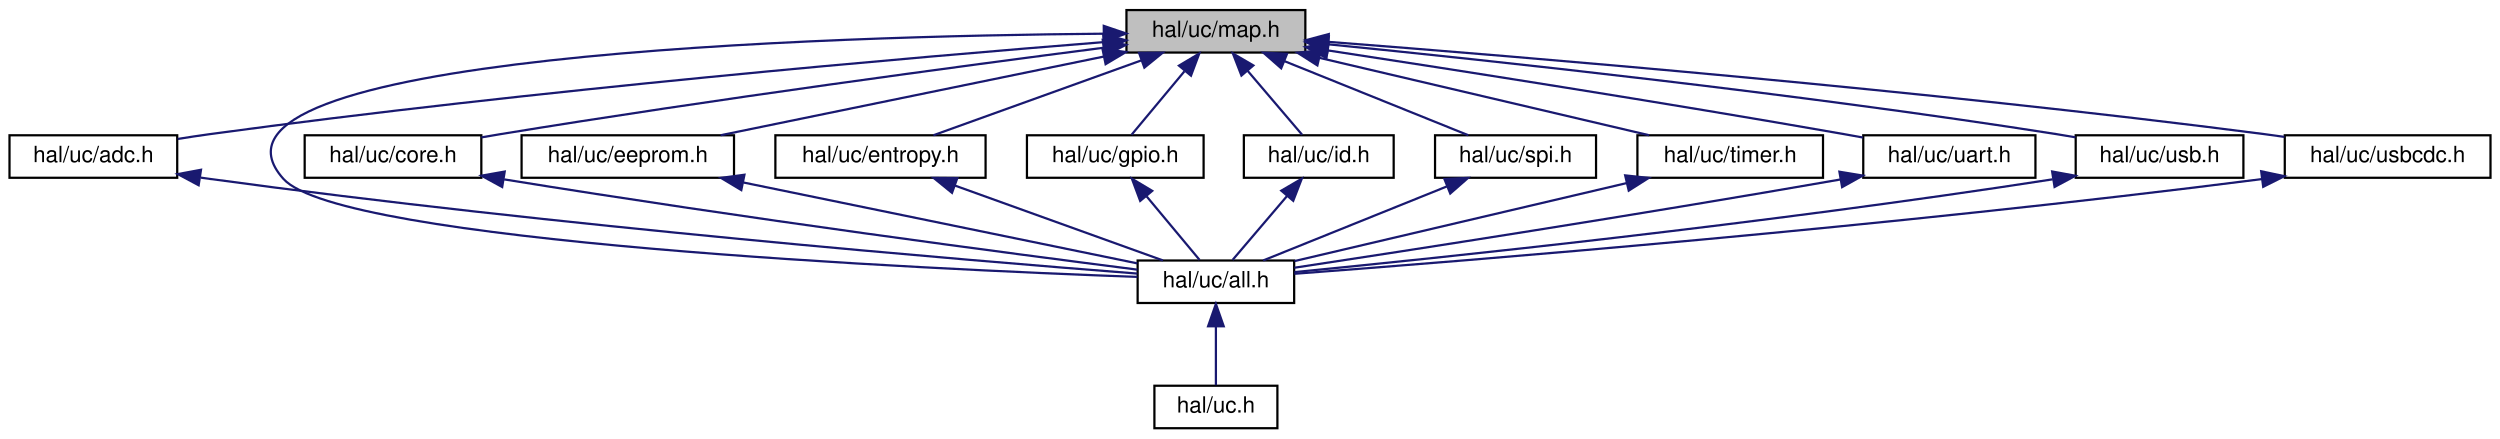
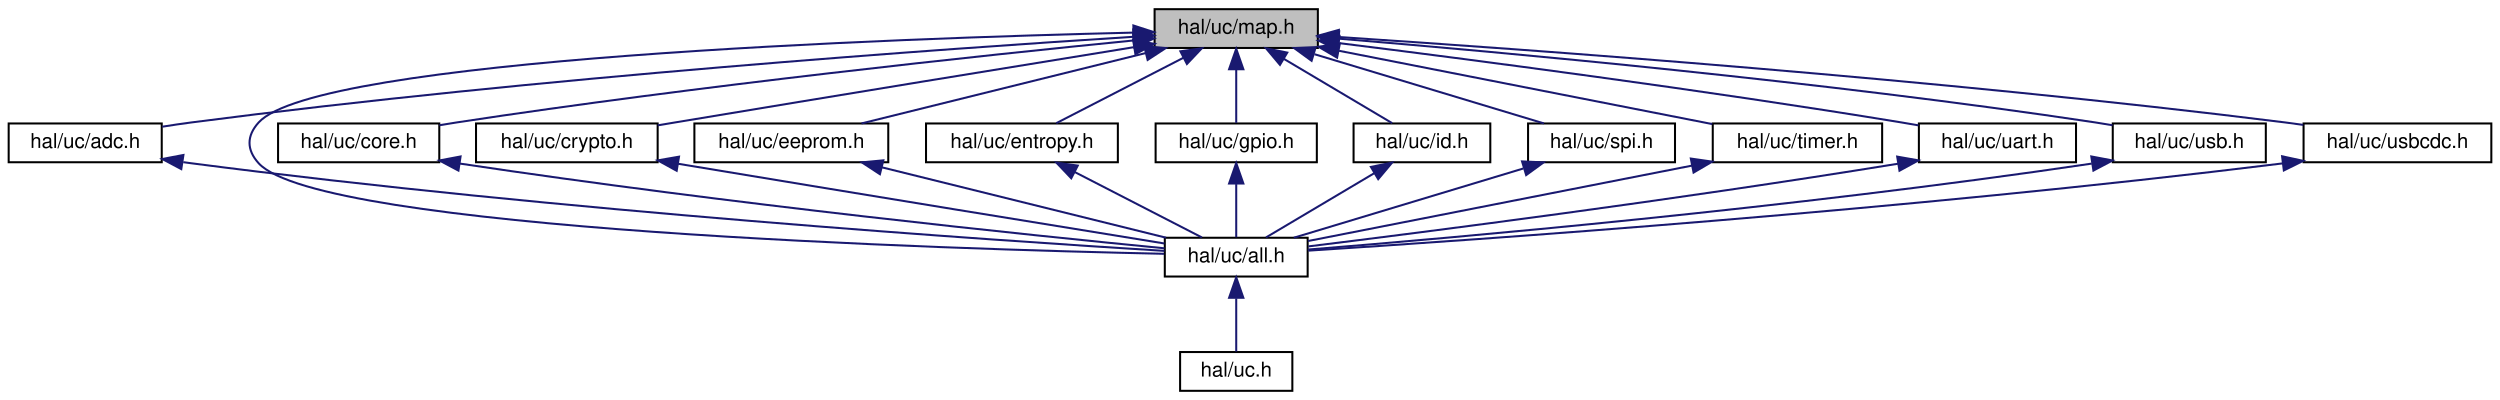
- <svg xmlns="http://www.w3.org/2000/svg" xmlns:xlink="http://www.w3.org/1999/xlink" width="1118pt" height="196pt" viewBox="0.00 0.00 1117.50 196.00">
+ <svg xmlns="http://www.w3.org/2000/svg" xmlns:xlink="http://www.w3.org/1999/xlink" width="1225pt" height="196pt" viewBox="0.00 0.00 1224.50 196.00">
  <g id="graph0" class="graph" transform="scale(1 1) rotate(0) translate(4 192)">
    <g id="node1" class="node">
      <g id="a_node1">
        <a xlink:title="HAL for uC Peripheral Map.">
-           <polygon fill="#bfbfbf" stroke="black" points="499.5,-168.5 499.5,-187.5 579.5,-187.5 579.5,-168.5 499.5,-168.5" />
-           <text text-anchor="middle" x="539.5" y="-175.5" font-family="Helvetica,sans-Serif" font-size="10.00">hal/uc/map.h</text>
+           <polygon fill="#bfbfbf" stroke="black" points="561.5,-168.5 561.5,-187.5 641.5,-187.5 641.5,-168.5 561.5,-168.5" />
+           <text text-anchor="middle" x="601.5" y="-175.5" font-family="Helvetica,sans-Serif" font-size="10.00">hal/uc/map.h</text>
        </a>
      </g>
    </g>
    <g id="node2" class="node">
      <g id="a_node2">
        <a xlink:href="adc_8h.html" target="_top" xlink:title="HAL for uC Internal ADC interfaces.">
          <polygon fill="none" stroke="black" points="0,-112.5 0,-131.5 75,-131.5 75,-112.5 0,-112.5" />
          <text text-anchor="middle" x="37.5" y="-119.5" font-family="Helvetica,sans-Serif" font-size="10.00">hal/uc/adc.h</text>
        </a>
      </g>
    </g>
    <g id="edge1" class="edge">
-       <path fill="none" stroke="midnightblue" d="M489.16,-173.15C405.82,-166.51 234.05,-151.71 89.5,-132 84.87,-131.37 80.02,-130.63 75.22,-129.86" />
-       <polygon fill="midnightblue" stroke="midnightblue" points="489.11,-176.66 499.35,-173.96 489.66,-169.68 489.11,-176.66" />
+       <path fill="none" stroke="midnightblue" d="M551.08,-173.97C459.09,-168.14 257.98,-153.95 89.5,-132 84.87,-131.4 80.02,-130.68 75.22,-129.91" />
+       <polygon fill="midnightblue" stroke="midnightblue" points="551.02,-177.48 561.22,-174.61 551.46,-170.49 551.02,-177.48" />
    </g>
    <g id="node3" class="node">
      <g id="a_node3">
-         <a xlink:href="all_8h_source.html" target="_top" xlink:title=" ">
-           <polygon fill="none" stroke="black" points="504.5,-56.5 504.5,-75.5 574.5,-75.5 574.5,-56.5 504.5,-56.5" />
-           <text text-anchor="middle" x="539.5" y="-63.5" font-family="Helvetica,sans-Serif" font-size="10.00">hal/uc/all.h</text>
+         <a xlink:href="uc_2all_8h_source.html" target="_top" xlink:title=" ">
+           <polygon fill="none" stroke="black" points="566.5,-56.5 566.5,-75.5 636.5,-75.5 636.5,-56.5 566.5,-56.5" />
+           <text text-anchor="middle" x="601.5" y="-63.5" font-family="Helvetica,sans-Serif" font-size="10.00">hal/uc/all.h</text>
        </a>
      </g>
    </g>
    <g id="edge4" class="edge">
-       <path fill="none" stroke="midnightblue" d="M489.22,-176.93C367.87,-175.89 72.5,-167.69 122.5,-112 147.86,-83.76 408.52,-71.67 504.38,-68.16" />
-       <polygon fill="midnightblue" stroke="midnightblue" points="489.35,-180.43 499.38,-177.01 489.4,-173.43 489.35,-180.43" />
+       <path fill="none" stroke="midnightblue" d="M551.03,-176.02C433.81,-173.21 150.95,-163.25 122.5,-132 116.52,-125.43 116.52,-118.57 122.5,-112 152.27,-79.3 460.51,-69.91 566.18,-67.64" />
+       <polygon fill="midnightblue" stroke="midnightblue" points="551.1,-179.52 561.17,-176.25 551.26,-172.52 551.1,-179.52" />
    </g>
    <g id="node5" class="node">
      <g id="a_node5">
        <a xlink:href="core_8h.html" target="_top" xlink:title="HAL for uC Core peripherals.">
          <polygon fill="none" stroke="black" points="132,-112.5 132,-131.5 211,-131.5 211,-112.5 132,-112.5" />
          <text text-anchor="middle" x="171.5" y="-119.5" font-family="Helvetica,sans-Serif" font-size="10.00">hal/uc/core.h</text>
        </a>
      </g>
    </g>
    <g id="edge5" class="edge">
-       <path fill="none" stroke="midnightblue" d="M489.17,-170.64C426.04,-162.51 314.55,-147.59 219.5,-132 216.74,-131.55 213.89,-131.06 211.03,-130.56" />
-       <polygon fill="midnightblue" stroke="midnightblue" points="488.89,-174.14 499.25,-171.94 489.78,-167.19 488.89,-174.14" />
+       <path fill="none" stroke="midnightblue" d="M550.91,-172.15C477.64,-164.87 337.79,-150.04 219.5,-132 216.73,-131.58 213.88,-131.12 211.02,-130.63" />
+       <polygon fill="midnightblue" stroke="midnightblue" points="550.94,-175.67 561.23,-173.17 551.62,-168.7 550.94,-175.67" />
    </g>
    <g id="node6" class="node">
      <g id="a_node6">
-         <a xlink:href="eeprom_8h.html" target="_top" xlink:title="HAL for uC EEPROM peripherals.">
-           <polygon fill="none" stroke="black" points="229,-112.5 229,-131.5 324,-131.5 324,-112.5 229,-112.5" />
-           <text text-anchor="middle" x="276.5" y="-119.5" font-family="Helvetica,sans-Serif" font-size="10.00">hal/uc/eeprom.h</text>
+         <a xlink:href="uc_2crypto_8h_source.html" target="_top" xlink:title=" ">
+           <polygon fill="none" stroke="black" points="229,-112.5 229,-131.5 318,-131.5 318,-112.5 229,-112.5" />
+           <text text-anchor="middle" x="273.5" y="-119.5" font-family="Helvetica,sans-Serif" font-size="10.00">hal/uc/crypto.h</text>
        </a>
      </g>
    </g>
    <g id="edge7" class="edge">
-       <path fill="none" stroke="midnightblue" d="M489.38,-166.71C439.7,-156.51 364.48,-141.06 318.03,-131.53" />
-       <polygon fill="midnightblue" stroke="midnightblue" points="488.77,-170.16 499.27,-168.74 490.18,-163.3 488.77,-170.16" />
+       <path fill="none" stroke="midnightblue" d="M551.21,-168.86C496.06,-159.92 404.95,-145.08 326.5,-132 323.74,-131.54 320.9,-131.06 318.03,-130.58" />
+       <polygon fill="midnightblue" stroke="midnightblue" points="550.98,-172.37 561.41,-170.52 552.1,-165.46 550.98,-172.37" />
    </g>
    <g id="node7" class="node">
      <g id="a_node7">
-         <a xlink:href="entropy_8h.html" target="_top" xlink:title="HAL for uC entropy source.">
-           <polygon fill="none" stroke="black" points="342.5,-112.5 342.5,-131.5 436.5,-131.5 436.5,-112.5 342.5,-112.5" />
-           <text text-anchor="middle" x="389.5" y="-119.5" font-family="Helvetica,sans-Serif" font-size="10.00">hal/uc/entropy.h</text>
+         <a xlink:href="eeprom_8h.html" target="_top" xlink:title="HAL for uC EEPROM peripherals.">
+           <polygon fill="none" stroke="black" points="336,-112.5 336,-131.5 431,-131.5 431,-112.5 336,-112.5" />
+           <text text-anchor="middle" x="383.5" y="-119.5" font-family="Helvetica,sans-Serif" font-size="10.00">hal/uc/eeprom.h</text>
        </a>
      </g>
    </g>
    <g id="edge9" class="edge">
-       <path fill="none" stroke="midnightblue" d="M506.28,-165.04C478.05,-154.88 438.24,-140.55 413.16,-131.52" />
-       <polygon fill="midnightblue" stroke="midnightblue" points="505.14,-168.35 515.73,-168.44 507.51,-161.76 505.14,-168.35" />
+       <path fill="none" stroke="midnightblue" d="M557.19,-166.02C516.01,-155.82 455.53,-140.84 417.88,-131.52" />
+       <polygon fill="midnightblue" stroke="midnightblue" points="556.41,-169.44 566.96,-168.44 558.09,-162.64 556.41,-169.44" />
    </g>
    <g id="node8" class="node">
      <g id="a_node8">
-         <a xlink:href="gpio_8h.html" target="_top" xlink:title="HAL for uC GPIOs.">
-           <polygon fill="none" stroke="black" points="455,-112.5 455,-131.5 534,-131.5 534,-112.5 455,-112.5" />
-           <text text-anchor="middle" x="494.5" y="-119.5" font-family="Helvetica,sans-Serif" font-size="10.00">hal/uc/gpio.h</text>
+         <a xlink:href="entropy_8h.html" target="_top" xlink:title="HAL for uC entropy source.">
+           <polygon fill="none" stroke="black" points="449.5,-112.5 449.5,-131.5 543.5,-131.5 543.5,-112.5 449.5,-112.5" />
+           <text text-anchor="middle" x="496.5" y="-119.5" font-family="Helvetica,sans-Serif" font-size="10.00">hal/uc/entropy.h</text>
        </a>
      </g>
    </g>
    <g id="edge11" class="edge">
-       <path fill="none" stroke="midnightblue" d="M525.45,-160.14C517.61,-150.74 508.17,-139.4 501.79,-131.75" />
-       <polygon fill="midnightblue" stroke="midnightblue" points="522.98,-162.64 532.07,-168.08 528.36,-158.16 522.98,-162.64" />
+       <path fill="none" stroke="midnightblue" d="M575.69,-163.73C556.25,-153.73 530.15,-140.31 513.33,-131.65" />
+       <polygon fill="midnightblue" stroke="midnightblue" points="574.14,-166.86 584.63,-168.32 577.34,-160.64 574.14,-166.86" />
    </g>
    <g id="node9" class="node">
      <g id="a_node9">
-         <a xlink:href="id_8h.html" target="_top" xlink:title="HAL for uC ID.">
-           <polygon fill="none" stroke="black" points="552,-112.5 552,-131.5 619,-131.5 619,-112.5 552,-112.5" />
-           <text text-anchor="middle" x="585.5" y="-119.5" font-family="Helvetica,sans-Serif" font-size="10.00">hal/uc/id.h</text>
+         <a xlink:href="gpio_8h.html" target="_top" xlink:title="HAL for uC GPIOs.">
+           <polygon fill="none" stroke="black" points="562,-112.5 562,-131.5 641,-131.5 641,-112.5 562,-112.5" />
+           <text text-anchor="middle" x="601.5" y="-119.5" font-family="Helvetica,sans-Serif" font-size="10.00">hal/uc/gpio.h</text>
        </a>
      </g>
    </g>
    <g id="edge13" class="edge">
-       <path fill="none" stroke="midnightblue" d="M553.61,-160.43C561.68,-150.97 571.46,-139.48 578.05,-131.75" />
-       <polygon fill="midnightblue" stroke="midnightblue" points="550.92,-158.2 547.1,-168.08 556.25,-162.74 550.92,-158.2" />
+       <path fill="none" stroke="midnightblue" d="M601.5,-157.8C601.5,-148.91 601.5,-138.78 601.5,-131.75" />
+       <polygon fill="midnightblue" stroke="midnightblue" points="598,-158.08 601.5,-168.08 605,-158.08 598,-158.08" />
    </g>
    <g id="node10" class="node">
      <g id="a_node10">
-         <a xlink:href="spi_8h.html" target="_top" xlink:title="HAL for SPI interfaces.">
-           <polygon fill="none" stroke="black" points="637.5,-112.5 637.5,-131.5 709.5,-131.5 709.5,-112.5 637.5,-112.5" />
-           <text text-anchor="middle" x="673.5" y="-119.5" font-family="Helvetica,sans-Serif" font-size="10.00">hal/uc/spi.h</text>
+         <a xlink:href="id_8h.html" target="_top" xlink:title="HAL for uC ID.">
+           <polygon fill="none" stroke="black" points="659,-112.5 659,-131.5 726,-131.5 726,-112.5 659,-112.5" />
+           <text text-anchor="middle" x="692.5" y="-119.5" font-family="Helvetica,sans-Serif" font-size="10.00">hal/uc/id.h</text>
        </a>
      </g>
    </g>
    <g id="edge15" class="edge">
-       <path fill="none" stroke="midnightblue" d="M570.18,-164.64C595.32,-154.5 630.25,-140.43 652.37,-131.52" />
-       <polygon fill="midnightblue" stroke="midnightblue" points="568.7,-161.46 560.73,-168.44 571.32,-167.95 568.7,-161.46" />
+       <path fill="none" stroke="midnightblue" d="M624.79,-163.18C641.54,-153.24 663.6,-140.15 677.92,-131.65" />
+       <polygon fill="midnightblue" stroke="midnightblue" points="622.93,-160.21 616.12,-168.32 626.51,-166.23 622.93,-160.21" />
    </g>
    <g id="node11" class="node">
      <g id="a_node11">
-         <a xlink:href="timer_8h.html" target="_top" xlink:title="HAL for uC Timers.">
-           <polygon fill="none" stroke="black" points="728,-112.5 728,-131.5 811,-131.5 811,-112.5 728,-112.5" />
-           <text text-anchor="middle" x="769.5" y="-119.5" font-family="Helvetica,sans-Serif" font-size="10.00">hal/uc/timer.h</text>
+         <a xlink:href="spi_8h.html" target="_top" xlink:title="HAL for SPI interfaces.">
+           <polygon fill="none" stroke="black" points="744.5,-112.5 744.5,-131.5 816.5,-131.5 816.5,-112.5 744.5,-112.5" />
+           <text text-anchor="middle" x="780.5" y="-119.5" font-family="Helvetica,sans-Serif" font-size="10.00">hal/uc/spi.h</text>
        </a>
      </g>
    </g>
    <g id="edge17" class="edge">
-       <path fill="none" stroke="midnightblue" d="M585.7,-166.15C629.16,-155.95 693.34,-140.88 733.23,-131.52" />
-       <polygon fill="midnightblue" stroke="midnightblue" points="584.88,-162.75 575.94,-168.44 586.48,-169.57 584.88,-162.75" />
+       <path fill="none" stroke="midnightblue" d="M639.83,-165.44C673.58,-155.26 721.95,-140.66 752.27,-131.52" />
+       <polygon fill="midnightblue" stroke="midnightblue" points="638.43,-162.2 629.86,-168.44 640.45,-168.91 638.43,-162.2" />
    </g>
    <g id="node12" class="node">
      <g id="a_node12">
-         <a xlink:href="uart_8h_source.html" target="_top" xlink:title=" ">
-           <polygon fill="none" stroke="black" points="829,-112.5 829,-131.5 906,-131.5 906,-112.5 829,-112.5" />
-           <text text-anchor="middle" x="867.5" y="-119.5" font-family="Helvetica,sans-Serif" font-size="10.00">hal/uc/uart.h</text>
+         <a xlink:href="timer_8h.html" target="_top" xlink:title="HAL for uC Timers.">
+           <polygon fill="none" stroke="black" points="835,-112.5 835,-131.5 918,-131.5 918,-112.5 835,-112.5" />
+           <text text-anchor="middle" x="876.5" y="-119.5" font-family="Helvetica,sans-Serif" font-size="10.00">hal/uc/timer.h</text>
        </a>
      </g>
    </g>
    <g id="edge19" class="edge">
-       <path fill="none" stroke="midnightblue" d="M589.64,-169.44C645.91,-160.85 739.88,-146.17 820.5,-132 823.2,-131.53 825.99,-131.02 828.79,-130.51" />
-       <polygon fill="midnightblue" stroke="midnightblue" points="588.94,-166.01 579.58,-170.97 590,-172.93 588.94,-166.01" />
+       <path fill="none" stroke="midnightblue" d="M651.88,-167.11C704.39,-156.8 785.71,-140.83 834.76,-131.2" />
+       <polygon fill="midnightblue" stroke="midnightblue" points="650.92,-163.73 641.78,-169.09 652.27,-170.6 650.92,-163.73" />
    </g>
    <g id="node13" class="node">
      <g id="a_node13">
-         <a xlink:href="usb_8h.html" target="_top" xlink:title="HAL for USB interface.">
-           <polygon fill="none" stroke="black" points="924,-112.5 924,-131.5 999,-131.5 999,-112.5 924,-112.5" />
-           <text text-anchor="middle" x="961.5" y="-119.5" font-family="Helvetica,sans-Serif" font-size="10.00">hal/uc/usb.h</text>
+         <a xlink:href="uart_8h_source.html" target="_top" xlink:title=" ">
+           <polygon fill="none" stroke="black" points="936,-112.5 936,-131.5 1013,-131.5 1013,-112.5 936,-112.5" />
+           <text text-anchor="middle" x="974.5" y="-119.5" font-family="Helvetica,sans-Serif" font-size="10.00">hal/uc/uart.h</text>
        </a>
      </g>
    </g>
    <g id="edge21" class="edge">
-       <path fill="none" stroke="midnightblue" d="M589.89,-172.17C662.18,-164.96 799.44,-150.27 915.5,-132 918.23,-131.57 921.05,-131.09 923.88,-130.6" />
-       <polygon fill="midnightblue" stroke="midnightblue" points="589.31,-168.71 579.7,-173.18 590,-175.67 589.31,-168.71" />
+       <path fill="none" stroke="midnightblue" d="M651.99,-170.86C716.17,-162.86 830.31,-148 927.5,-132 930.21,-131.55 932.99,-131.07 935.8,-130.58" />
+       <polygon fill="midnightblue" stroke="midnightblue" points="651.24,-167.42 641.75,-172.13 652.11,-174.37 651.24,-167.42" />
    </g>
    <g id="node14" class="node">
      <g id="a_node14">
+         <a xlink:href="usb_8h.html" target="_top" xlink:title="HAL for USB interface.">
+           <polygon fill="none" stroke="black" points="1031,-112.5 1031,-131.5 1106,-131.5 1106,-112.5 1031,-112.5" />
+           <text text-anchor="middle" x="1068.5" y="-119.5" font-family="Helvetica,sans-Serif" font-size="10.00">hal/uc/usb.h</text>
+         </a>
+       </g>
+     </g>
+     <g id="edge23" class="edge">
+       <path fill="none" stroke="midnightblue" d="M651.88,-173.04C731.04,-166.49 889.29,-152.11 1022.5,-132 1025.24,-131.59 1028.06,-131.12 1030.89,-130.63" />
+       <polygon fill="midnightblue" stroke="midnightblue" points="651.38,-169.57 641.7,-173.87 651.95,-176.54 651.38,-169.57" />
+     </g>
+     <g id="node15" class="node">
+       <g id="a_node15">
        <a xlink:href="usbcdc_8h.html" target="_top" xlink:title="HAL for USB CDC interface.">
-           <polygon fill="none" stroke="black" points="1017.5,-112.5 1017.5,-131.5 1109.5,-131.5 1109.5,-112.5 1017.5,-112.5" />
-           <text text-anchor="middle" x="1063.5" y="-119.5" font-family="Helvetica,sans-Serif" font-size="10.00">hal/uc/usbcdc.h</text>
-         </a>
-       </g>
-     </g>
-     <g id="edge23" class="edge">
-       <path fill="none" stroke="midnightblue" d="M589.76,-173.28C675.74,-166.67 856.5,-151.71 1008.5,-132 1011.38,-131.63 1014.34,-131.22 1017.32,-130.79" />
-       <polygon fill="midnightblue" stroke="midnightblue" points="589.46,-169.79 579.75,-174.05 589.99,-176.77 589.46,-169.79" />
+           <polygon fill="none" stroke="black" points="1124.5,-112.5 1124.5,-131.5 1216.5,-131.5 1216.5,-112.5 1124.5,-112.5" />
+           <text text-anchor="middle" x="1170.5" y="-119.5" font-family="Helvetica,sans-Serif" font-size="10.00">hal/uc/usbcdc.h</text>
+         </a>
+       </g>
+     </g>
+     <g id="edge25" class="edge">
+       <path fill="none" stroke="midnightblue" d="M651.75,-173.85C743.91,-167.81 946.05,-153.25 1115.5,-132 1118.38,-131.64 1121.34,-131.24 1124.32,-130.81" />
+       <polygon fill="midnightblue" stroke="midnightblue" points="651.35,-170.37 641.6,-174.52 651.8,-177.36 651.35,-170.37" />
    </g>
    <g id="edge2" class="edge">
-       <path fill="none" stroke="midnightblue" d="M85.55,-112.56C86.88,-112.36 88.2,-112.18 89.5,-112 243.53,-91 428.49,-75.56 504.39,-69.65" />
-       <polygon fill="midnightblue" stroke="midnightblue" points="84.58,-109.16 75.22,-114.14 85.64,-116.08 84.58,-109.16" />
+       <path fill="none" stroke="midnightblue" d="M85.54,-112.54C86.88,-112.35 88.2,-112.17 89.5,-112 268.02,-88.75 483.15,-74.2 566.32,-69.07" />
+       <polygon fill="midnightblue" stroke="midnightblue" points="84.58,-109.14 75.22,-114.09 85.63,-116.06 84.58,-109.14" />
    </g>
    <g id="node4" class="node">
      <g id="a_node4">
        <a xlink:href="uc_8h_source.html" target="_top" xlink:title=" ">
-           <polygon fill="none" stroke="black" points="512,-0.5 512,-19.5 567,-19.5 567,-0.5 512,-0.5" />
-           <text text-anchor="middle" x="539.5" y="-7.5" font-family="Helvetica,sans-Serif" font-size="10.00">hal/uc.h</text>
+           <polygon fill="none" stroke="black" points="574,-0.5 574,-19.5 629,-19.5 629,-0.5 574,-0.5" />
+           <text text-anchor="middle" x="601.5" y="-7.5" font-family="Helvetica,sans-Serif" font-size="10.00">hal/uc.h</text>
        </a>
      </g>
    </g>
    <g id="edge3" class="edge">
-       <path fill="none" stroke="midnightblue" d="M539.5,-45.8C539.5,-36.91 539.5,-26.78 539.5,-19.75" />
-       <polygon fill="midnightblue" stroke="midnightblue" points="536,-46.08 539.5,-56.08 543,-46.08 536,-46.08" />
+       <path fill="none" stroke="midnightblue" d="M601.5,-45.8C601.5,-36.91 601.5,-26.78 601.5,-19.75" />
+       <polygon fill="midnightblue" stroke="midnightblue" points="598,-46.08 601.5,-56.08 605,-46.08 598,-46.08" />
    </g>
    <g id="edge6" class="edge">
-       <path fill="none" stroke="midnightblue" d="M221.2,-111.78C330.12,-94.1 447.18,-78.7 504.38,-71.41" />
-       <polygon fill="midnightblue" stroke="midnightblue" points="220.33,-108.37 211.03,-113.44 221.46,-115.28 220.33,-108.37" />
+       <path fill="none" stroke="midnightblue" d="M220.99,-111.86C354.12,-91.84 500.58,-76.74 566.37,-70.33" />
+       <polygon fill="midnightblue" stroke="midnightblue" points="220.38,-108.41 211.02,-113.37 221.43,-115.33 220.38,-108.41" />
    </g>
    <g id="edge8" class="edge">
-       <path fill="none" stroke="midnightblue" d="M328.21,-110.38C380.26,-99.7 459.12,-83.5 504.33,-74.22" />
-       <polygon fill="midnightblue" stroke="midnightblue" points="327.26,-107 318.17,-112.44 328.67,-113.86 327.26,-107" />
+       <path fill="none" stroke="midnightblue" d="M328.03,-111.75C419.7,-96.49 515.86,-80.86 566.33,-72.69" />
+       <polygon fill="midnightblue" stroke="midnightblue" points="327.32,-108.32 318.03,-113.42 328.47,-115.23 327.32,-108.32" />
    </g>
    <g id="edge10" class="edge">
-       <path fill="none" stroke="midnightblue" d="M422.72,-109.04C450.95,-98.88 490.76,-84.55 515.84,-75.52" />
-       <polygon fill="midnightblue" stroke="midnightblue" points="421.49,-105.76 413.27,-112.44 423.86,-112.35 421.49,-105.76" />
+       <path fill="none" stroke="midnightblue" d="M427.81,-110.02C468.99,-99.82 529.47,-84.84 567.12,-75.52" />
+       <polygon fill="midnightblue" stroke="midnightblue" points="426.91,-106.64 418.04,-112.44 428.59,-113.44 426.91,-106.64" />
    </g>
    <g id="edge12" class="edge">
-       <path fill="none" stroke="midnightblue" d="M508.55,-104.14C516.39,-94.74 525.83,-83.4 532.21,-75.75" />
-       <polygon fill="midnightblue" stroke="midnightblue" points="505.64,-102.16 501.93,-112.08 511.02,-106.64 505.64,-102.16" />
+       <path fill="none" stroke="midnightblue" d="M522.31,-107.73C541.75,-97.73 567.85,-84.31 584.67,-75.65" />
+       <polygon fill="midnightblue" stroke="midnightblue" points="520.66,-104.64 513.37,-112.32 523.86,-110.86 520.66,-104.64" />
    </g>
    <g id="edge14" class="edge">
-       <path fill="none" stroke="midnightblue" d="M571.39,-104.43C563.32,-94.97 553.54,-83.48 546.95,-75.75" />
-       <polygon fill="midnightblue" stroke="midnightblue" points="568.75,-106.74 577.9,-112.08 574.08,-102.2 568.75,-106.74" />
+       <path fill="none" stroke="midnightblue" d="M601.5,-101.8C601.5,-92.91 601.5,-82.78 601.5,-75.75" />
+       <polygon fill="midnightblue" stroke="midnightblue" points="598,-102.08 601.5,-112.08 605,-102.08 598,-102.08" />
    </g>
    <g id="edge16" class="edge">
-       <path fill="none" stroke="midnightblue" d="M642.82,-108.64C617.68,-98.5 582.75,-84.43 560.63,-75.52" />
-       <polygon fill="midnightblue" stroke="midnightblue" points="641.68,-111.95 652.27,-112.44 644.3,-105.46 641.68,-111.95" />
+       <path fill="none" stroke="midnightblue" d="M669.21,-107.18C652.46,-97.24 630.4,-84.15 616.08,-75.65" />
+       <polygon fill="midnightblue" stroke="midnightblue" points="667.49,-110.23 677.88,-112.32 671.07,-104.21 667.49,-110.23" />
    </g>
    <g id="edge18" class="edge">
-       <path fill="none" stroke="midnightblue" d="M723.21,-110.13C679.34,-99.83 614.41,-84.59 574.64,-75.25" />
-       <polygon fill="midnightblue" stroke="midnightblue" points="722.52,-113.57 733.06,-112.44 724.12,-106.75 722.52,-113.57" />
+       <path fill="none" stroke="midnightblue" d="M742.17,-109.44C708.42,-99.26 660.05,-84.66 629.73,-75.52" />
+       <polygon fill="midnightblue" stroke="midnightblue" points="741.55,-112.91 752.14,-112.44 743.57,-106.2 741.55,-112.91" />
    </g>
    <g id="edge20" class="edge">
-       <path fill="none" stroke="midnightblue" d="M818.86,-111.75C725.11,-95.38 626.03,-80.07 574.6,-72.27" />
-       <polygon fill="midnightblue" stroke="midnightblue" points="818.33,-115.21 828.79,-113.49 819.54,-108.32 818.33,-115.21" />
+       <path fill="none" stroke="midnightblue" d="M824.84,-110.86C769.85,-100.06 684.34,-83.27 636.66,-73.9" />
+       <polygon fill="midnightblue" stroke="midnightblue" points="824.25,-114.31 834.73,-112.8 825.6,-107.44 824.25,-114.31" />
    </g>
    <g id="edge22" class="edge">
-       <path fill="none" stroke="midnightblue" d="M913.71,-111.81C783.11,-91.56 639.57,-76.67 574.61,-70.32" />
-       <polygon fill="midnightblue" stroke="midnightblue" points="913.46,-115.32 923.88,-113.4 914.55,-108.4 913.46,-115.32" />
+       <path fill="none" stroke="midnightblue" d="M925.78,-111.78C814.79,-93.71 694.97,-78.42 636.81,-71.26" />
+       <polygon fill="midnightblue" stroke="midnightblue" points="925.37,-115.26 935.8,-113.42 926.5,-108.35 925.37,-115.26" />
    </g>
    <g id="edge24" class="edge">
-       <path fill="none" stroke="midnightblue" d="M1007.31,-111.92C839.33,-90.44 651.2,-75.33 574.6,-69.56" />
-       <polygon fill="midnightblue" stroke="midnightblue" points="1006.95,-115.41 1017.32,-113.21 1007.85,-108.46 1006.95,-115.41" />
+       <path fill="none" stroke="midnightblue" d="M1020.7,-111.84C872.41,-89.82 707.31,-75.41 636.56,-69.71" />
+       <polygon fill="midnightblue" stroke="midnightblue" points="1020.48,-115.34 1030.89,-113.37 1021.52,-108.42 1020.48,-115.34" />
+     </g>
+     <g id="edge26" class="edge">
+       <path fill="none" stroke="midnightblue" d="M1114.38,-111.95C928.63,-88.99 718.8,-74.43 636.81,-69.18" />
+       <polygon fill="midnightblue" stroke="midnightblue" points="1113.97,-115.42 1124.32,-113.19 1114.83,-108.48 1113.97,-115.42" />
    </g>
  </g>
</svg>
